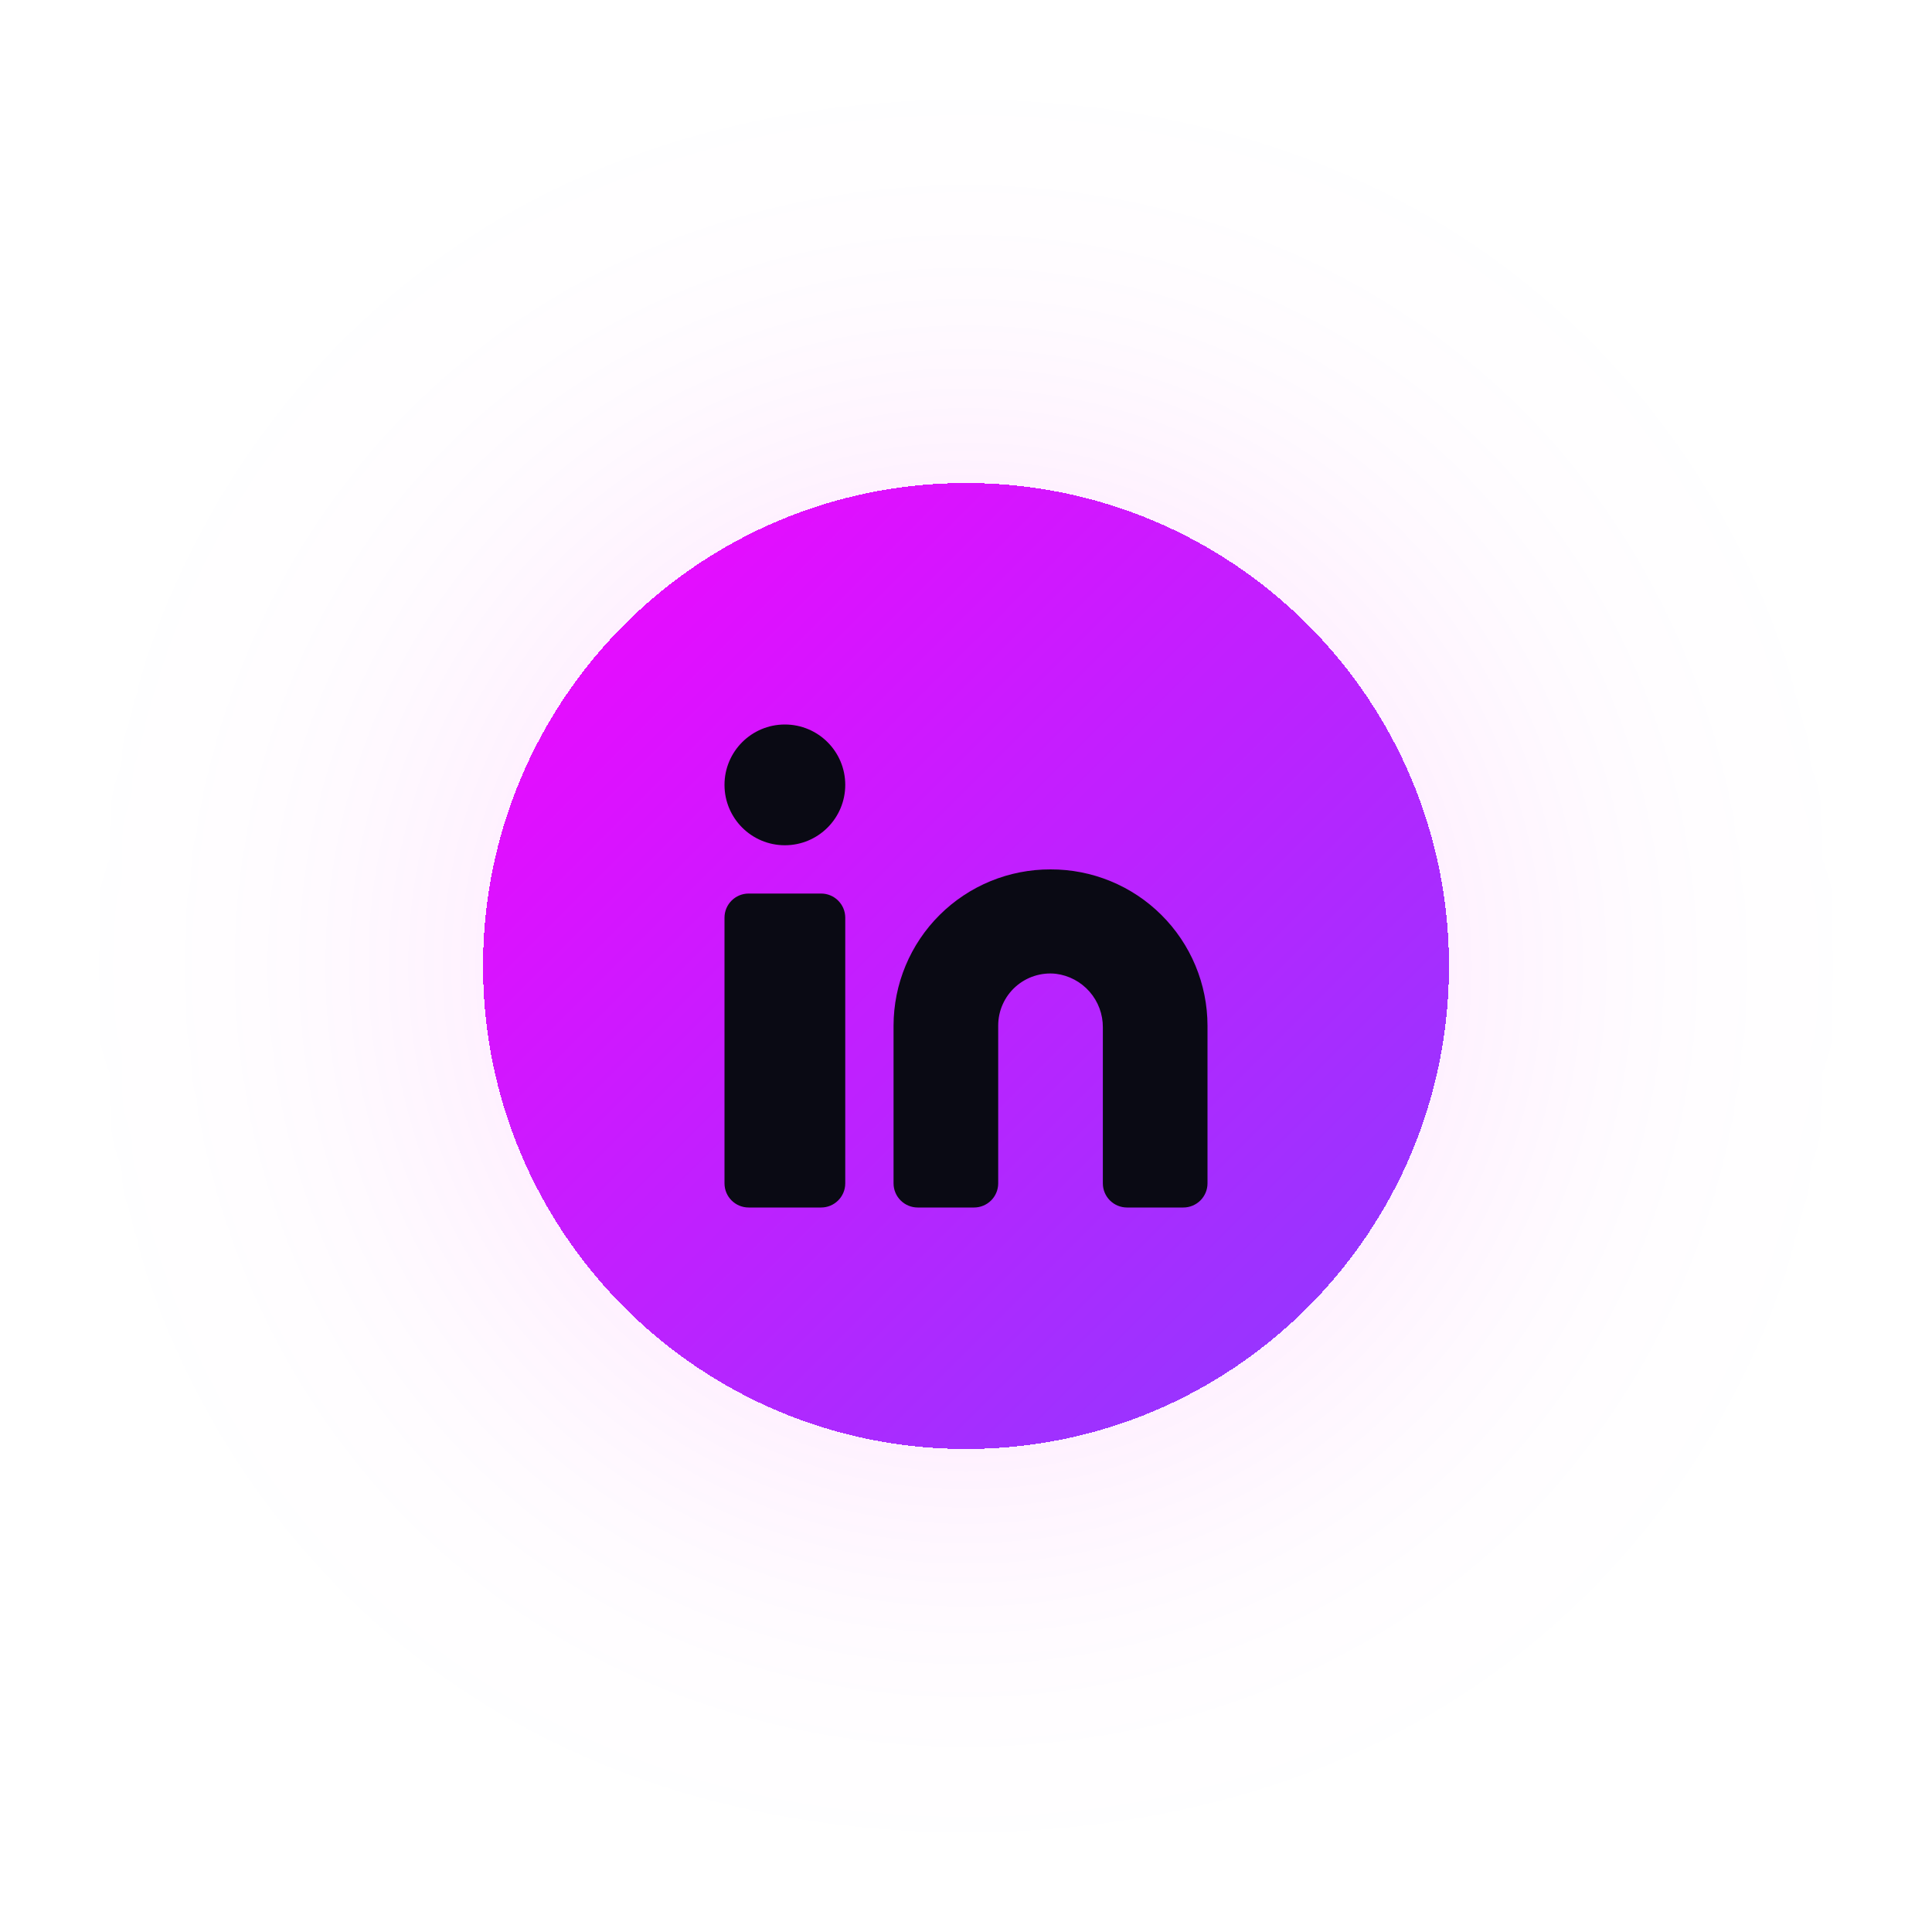
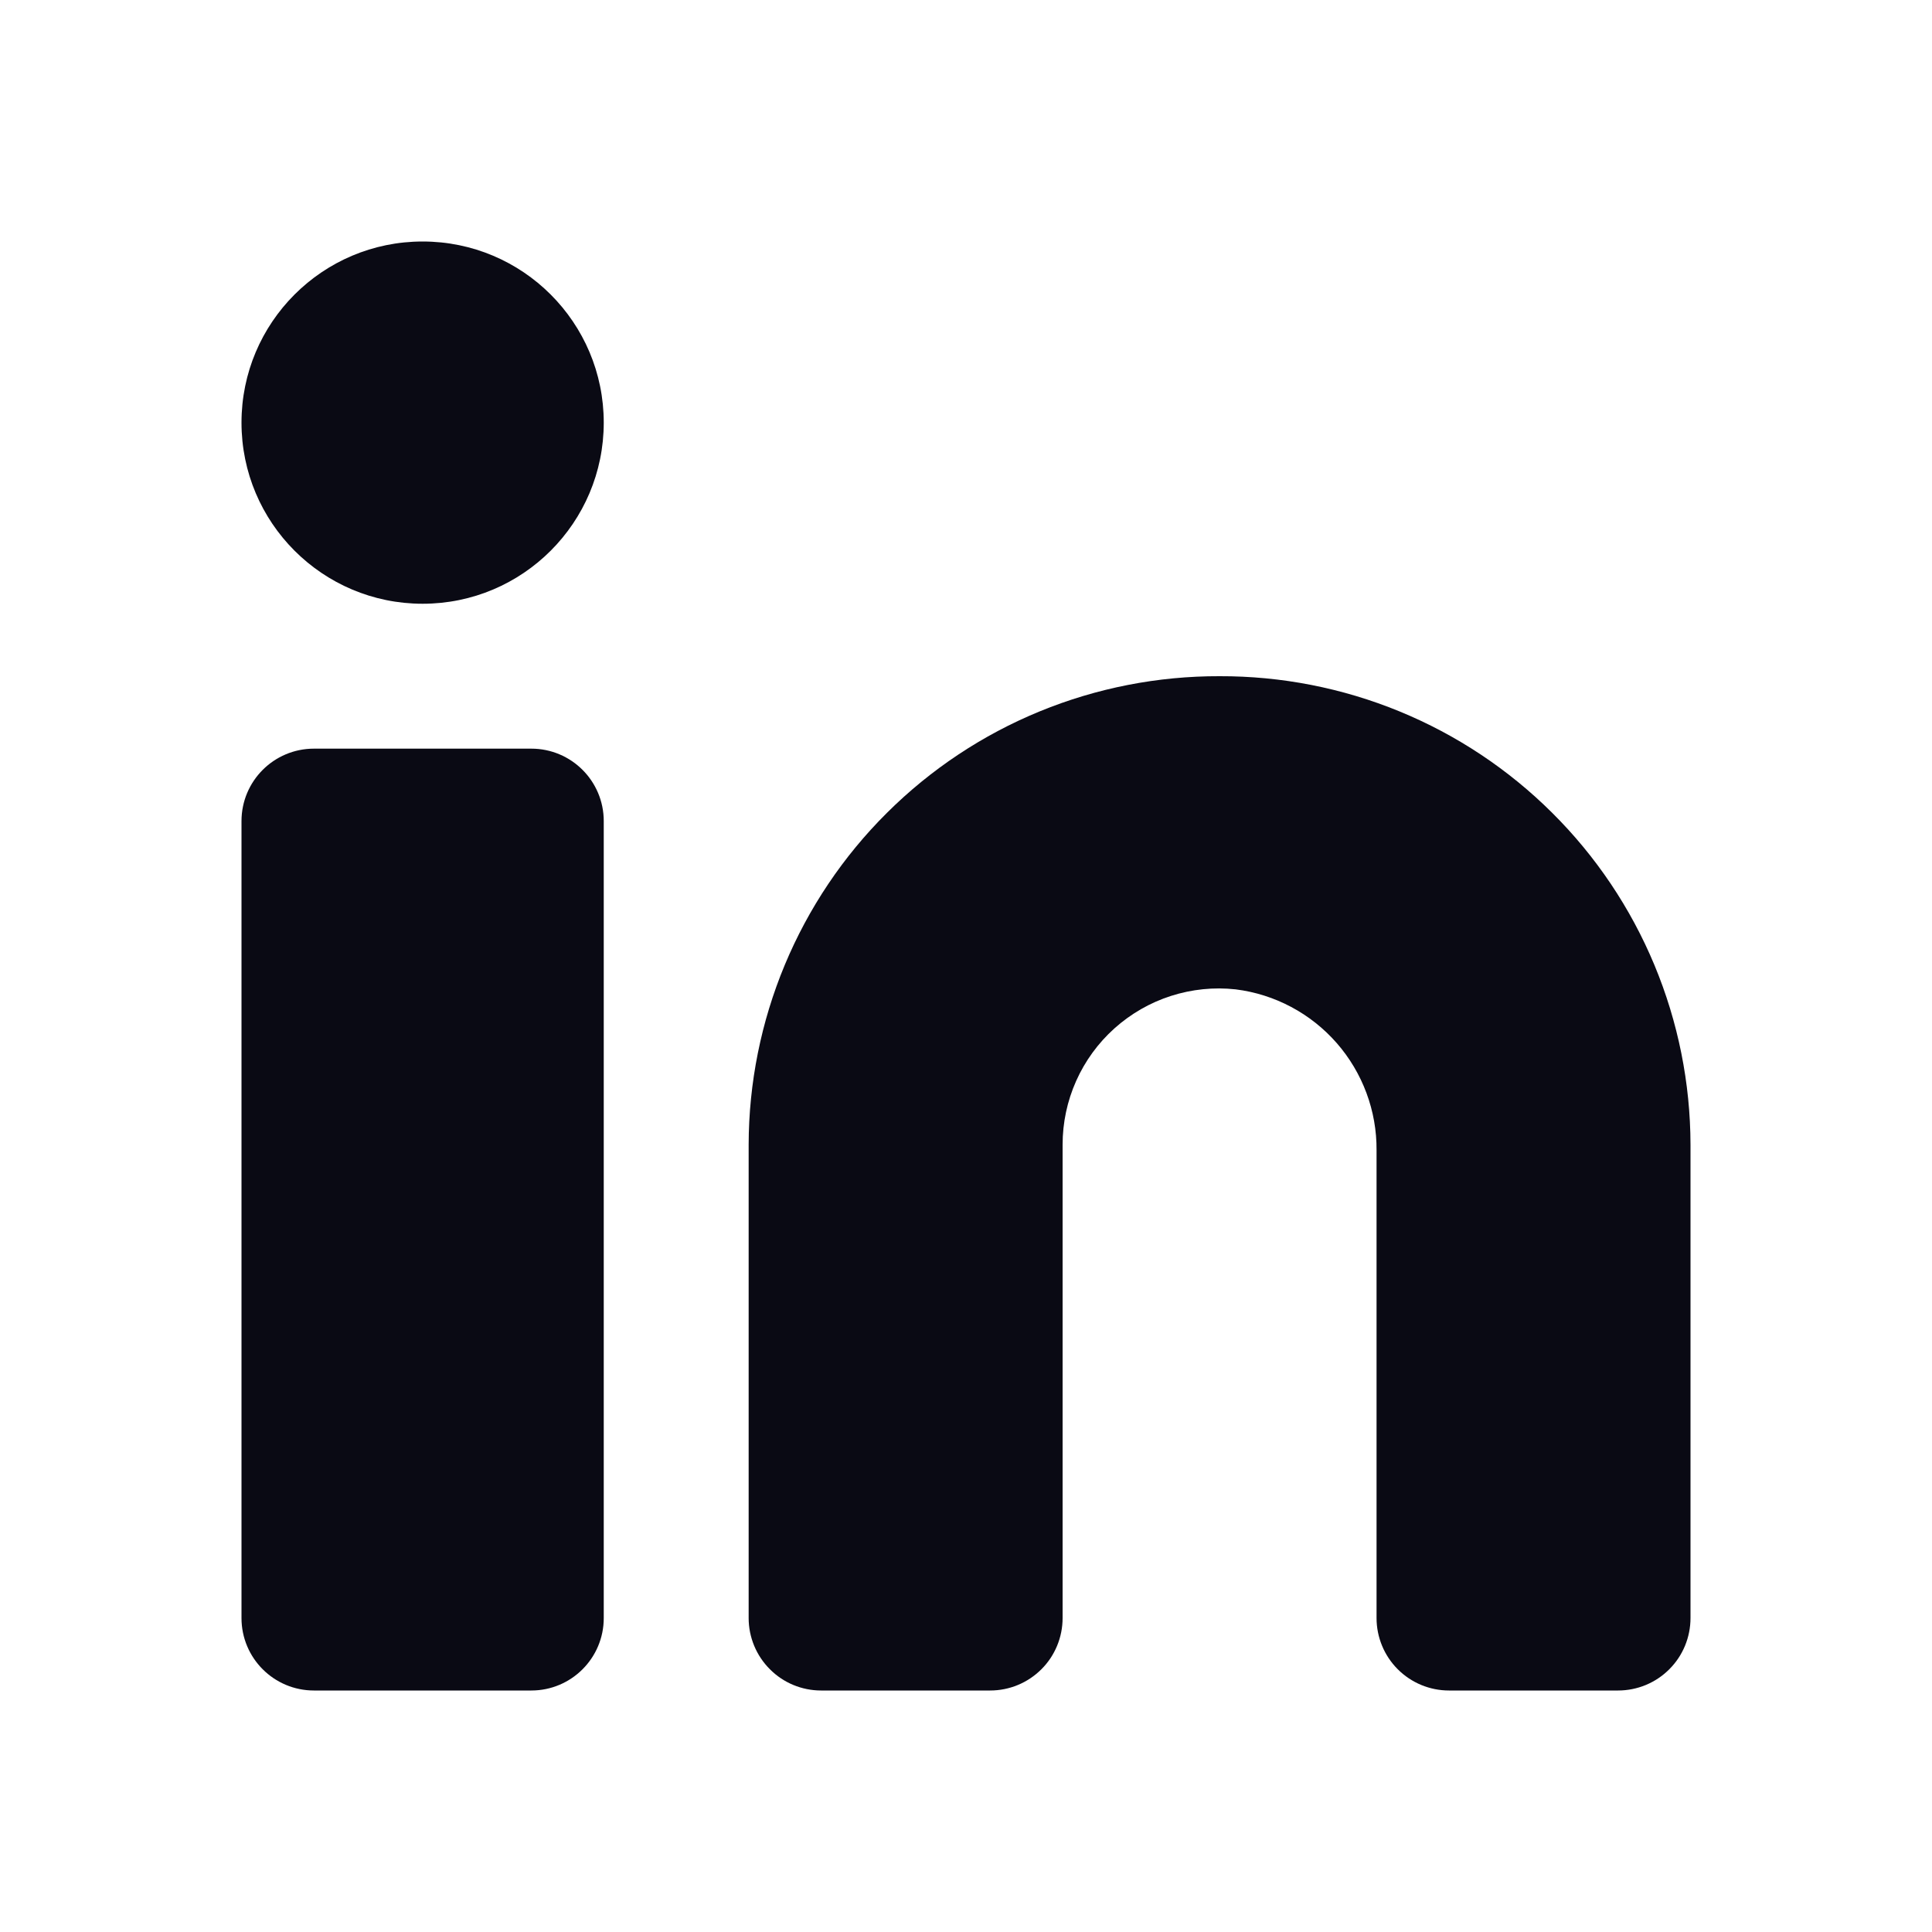
- <svg xmlns="http://www.w3.org/2000/svg" width="96" height="96" viewBox="0 0 96 96" fill="none">
-   <g filter="url(#filter0_d_10_109)">
-     <path d="M24 48C24 34.745 34.745 24 48 24C61.255 24 72 34.745 72 48C72 61.255 61.255 72 48 72C34.745 72 24 61.255 24 48Z" fill="url(#paint0_linear_10_109)" shape-rendering="crispEdges" />
-     <path d="M52.2 43.2C51.178 43.197 50.166 43.395 49.22 43.783C48.275 44.171 47.415 44.742 46.691 45.463C45.966 46.183 45.391 47.04 44.998 47.983C44.605 48.926 44.402 49.938 44.4 50.96V58.8C44.4 59.118 44.526 59.423 44.752 59.648C44.977 59.874 45.282 60 45.6 60H48.4C48.718 60 49.023 59.874 49.249 59.648C49.474 59.423 49.6 59.118 49.6 58.8V50.96C49.6 50.596 49.676 50.237 49.824 49.905C49.972 49.573 50.188 49.276 50.459 49.033C50.729 48.791 51.048 48.607 51.394 48.496C51.74 48.385 52.105 48.347 52.467 48.387C53.115 48.468 53.71 48.785 54.14 49.276C54.57 49.768 54.805 50.4 54.8 51.053V58.8C54.8 59.118 54.926 59.423 55.151 59.648C55.377 59.874 55.682 60 56 60H58.8C59.118 60 59.423 59.874 59.649 59.648C59.874 59.423 60 59.118 60 58.8V50.96C59.998 49.938 59.795 48.926 59.402 47.983C59.009 47.04 58.434 46.183 57.709 45.463C56.985 44.742 56.125 44.171 55.18 43.783C54.234 43.395 53.222 43.197 52.2 43.2Z" fill="#0A0A14" />
-     <path d="M40.8 44.4H37.2C36.537 44.4 36 44.937 36 45.6V58.8C36 59.463 36.537 60 37.2 60H40.8C41.463 60 42 59.463 42 58.8V45.6C42 44.937 41.463 44.4 40.8 44.4Z" fill="#0A0A14" />
-     <path d="M39 42C40.657 42 42 40.657 42 39C42 37.343 40.657 36 39 36C37.343 36 36 37.343 36 39C36 40.657 37.343 42 39 42Z" fill="#0A0A14" />
-   </g>
-   <defs>
-     <filter id="filter0_d_10_109" x="0" y="0" width="96" height="96" filterUnits="userSpaceOnUse" color-interpolation-filters="sRGB">
-       <feFlood flood-opacity="0" result="BackgroundImageFix" />
-       <feColorMatrix in="SourceAlpha" type="matrix" values="0 0 0 0 0 0 0 0 0 0 0 0 0 0 0 0 0 0 127 0" result="hardAlpha" />
-       <feOffset />
-       <feGaussianBlur stdDeviation="12" />
-       <feComposite in2="hardAlpha" operator="out" />
-       <feColorMatrix type="matrix" values="0 0 0 0 0.957 0 0 0 0 0.02 0 0 0 0 1 0 0 0 0.13 0" />
-       <feBlend mode="normal" in2="BackgroundImageFix" result="effect1_dropShadow_10_109" />
-       <feBlend mode="normal" in="SourceGraphic" in2="effect1_dropShadow_10_109" result="shape" />
-     </filter>
-     <linearGradient id="paint0_linear_10_109" x1="24" y1="24" x2="72" y2="72" gradientUnits="userSpaceOnUse">
-       <stop stop-color="#F405FF" />
-       <stop offset="1" stop-color="#893CFF" />
-     </linearGradient>
-   </defs>
+ <svg xmlns="http://www.w3.org/2000/svg" width="32" height="32" viewBox="0 0 32 32" fill="none">
+   <path d="M20.2 11.2C19.178 11.197 18.166 11.395 17.22 11.783C16.275 12.171 15.415 12.742 14.691 13.463C13.966 14.183 13.391 15.04 12.998 15.983C12.605 16.927 12.402 17.938 12.4 18.96V26.8C12.4 27.118 12.527 27.424 12.752 27.648C12.976 27.874 13.282 28 13.6 28H16.4C16.718 28 17.023 27.874 17.249 27.648C17.474 27.424 17.6 27.118 17.6 26.8V18.96C17.6 18.596 17.676 18.237 17.824 17.905C17.972 17.573 18.188 17.276 18.459 17.033C18.729 16.791 19.048 16.607 19.394 16.496C19.74 16.385 20.105 16.347 20.467 16.387C21.115 16.468 21.71 16.785 22.14 17.276C22.57 17.768 22.805 18.4 22.8 19.053V26.8C22.8 27.118 22.927 27.424 23.151 27.648C23.377 27.874 23.682 28 24 28H26.8C27.118 28 27.424 27.874 27.649 27.648C27.874 27.424 28 27.118 28 26.8V18.96C27.998 17.938 27.795 16.927 27.402 15.983C27.009 15.04 26.434 14.183 25.709 13.463C24.985 12.742 24.125 12.171 23.18 11.783C22.235 11.395 21.222 11.197 20.2 11.2Z" fill="#0A0A14" />
+   <path d="M8.8 12.4H5.2C4.537 12.4 4 12.937 4 13.6V26.8C4 27.463 4.537 28 5.2 28H8.8C9.463 28 10 27.463 10 26.8V13.6C10 12.937 9.463 12.4 8.8 12.4Z" fill="#0A0A14" />
+   <path d="M7 10C8.657 10 10 8.657 10 7C10 5.343 8.657 4 7 4C5.343 4 4 5.343 4 7C4 8.657 5.343 10 7 10Z" fill="#0A0A14" />
</svg>
